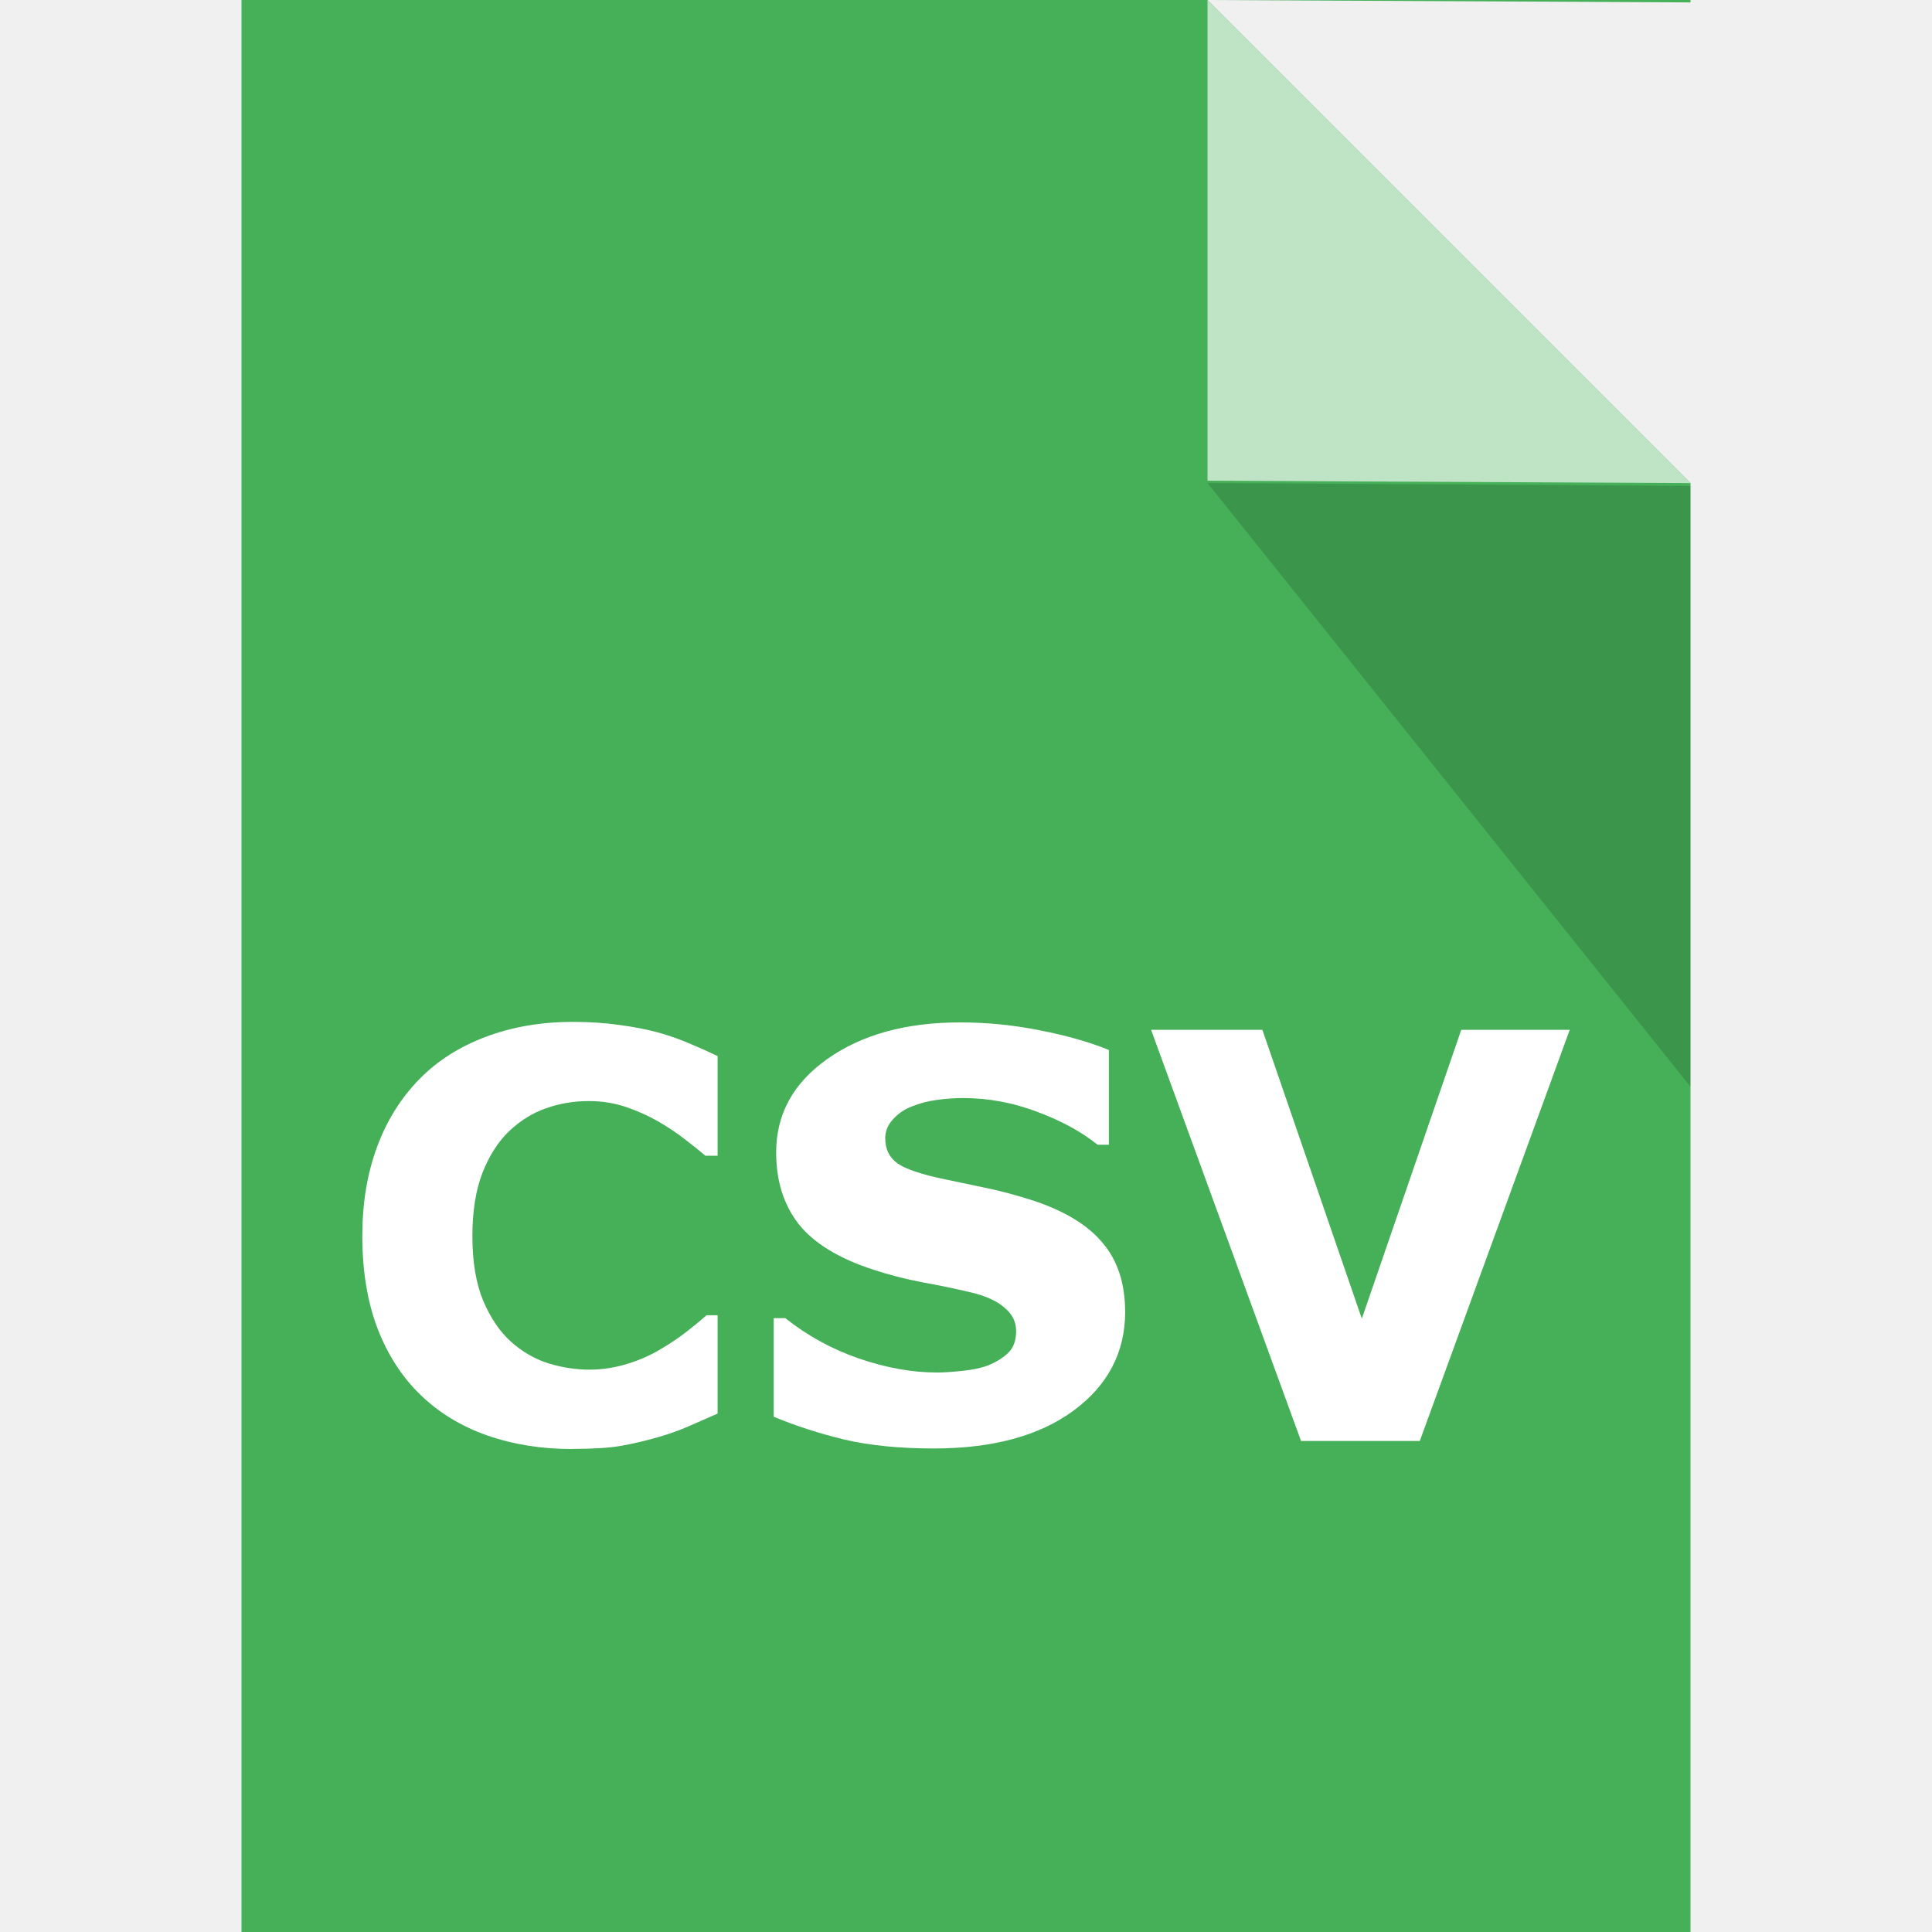
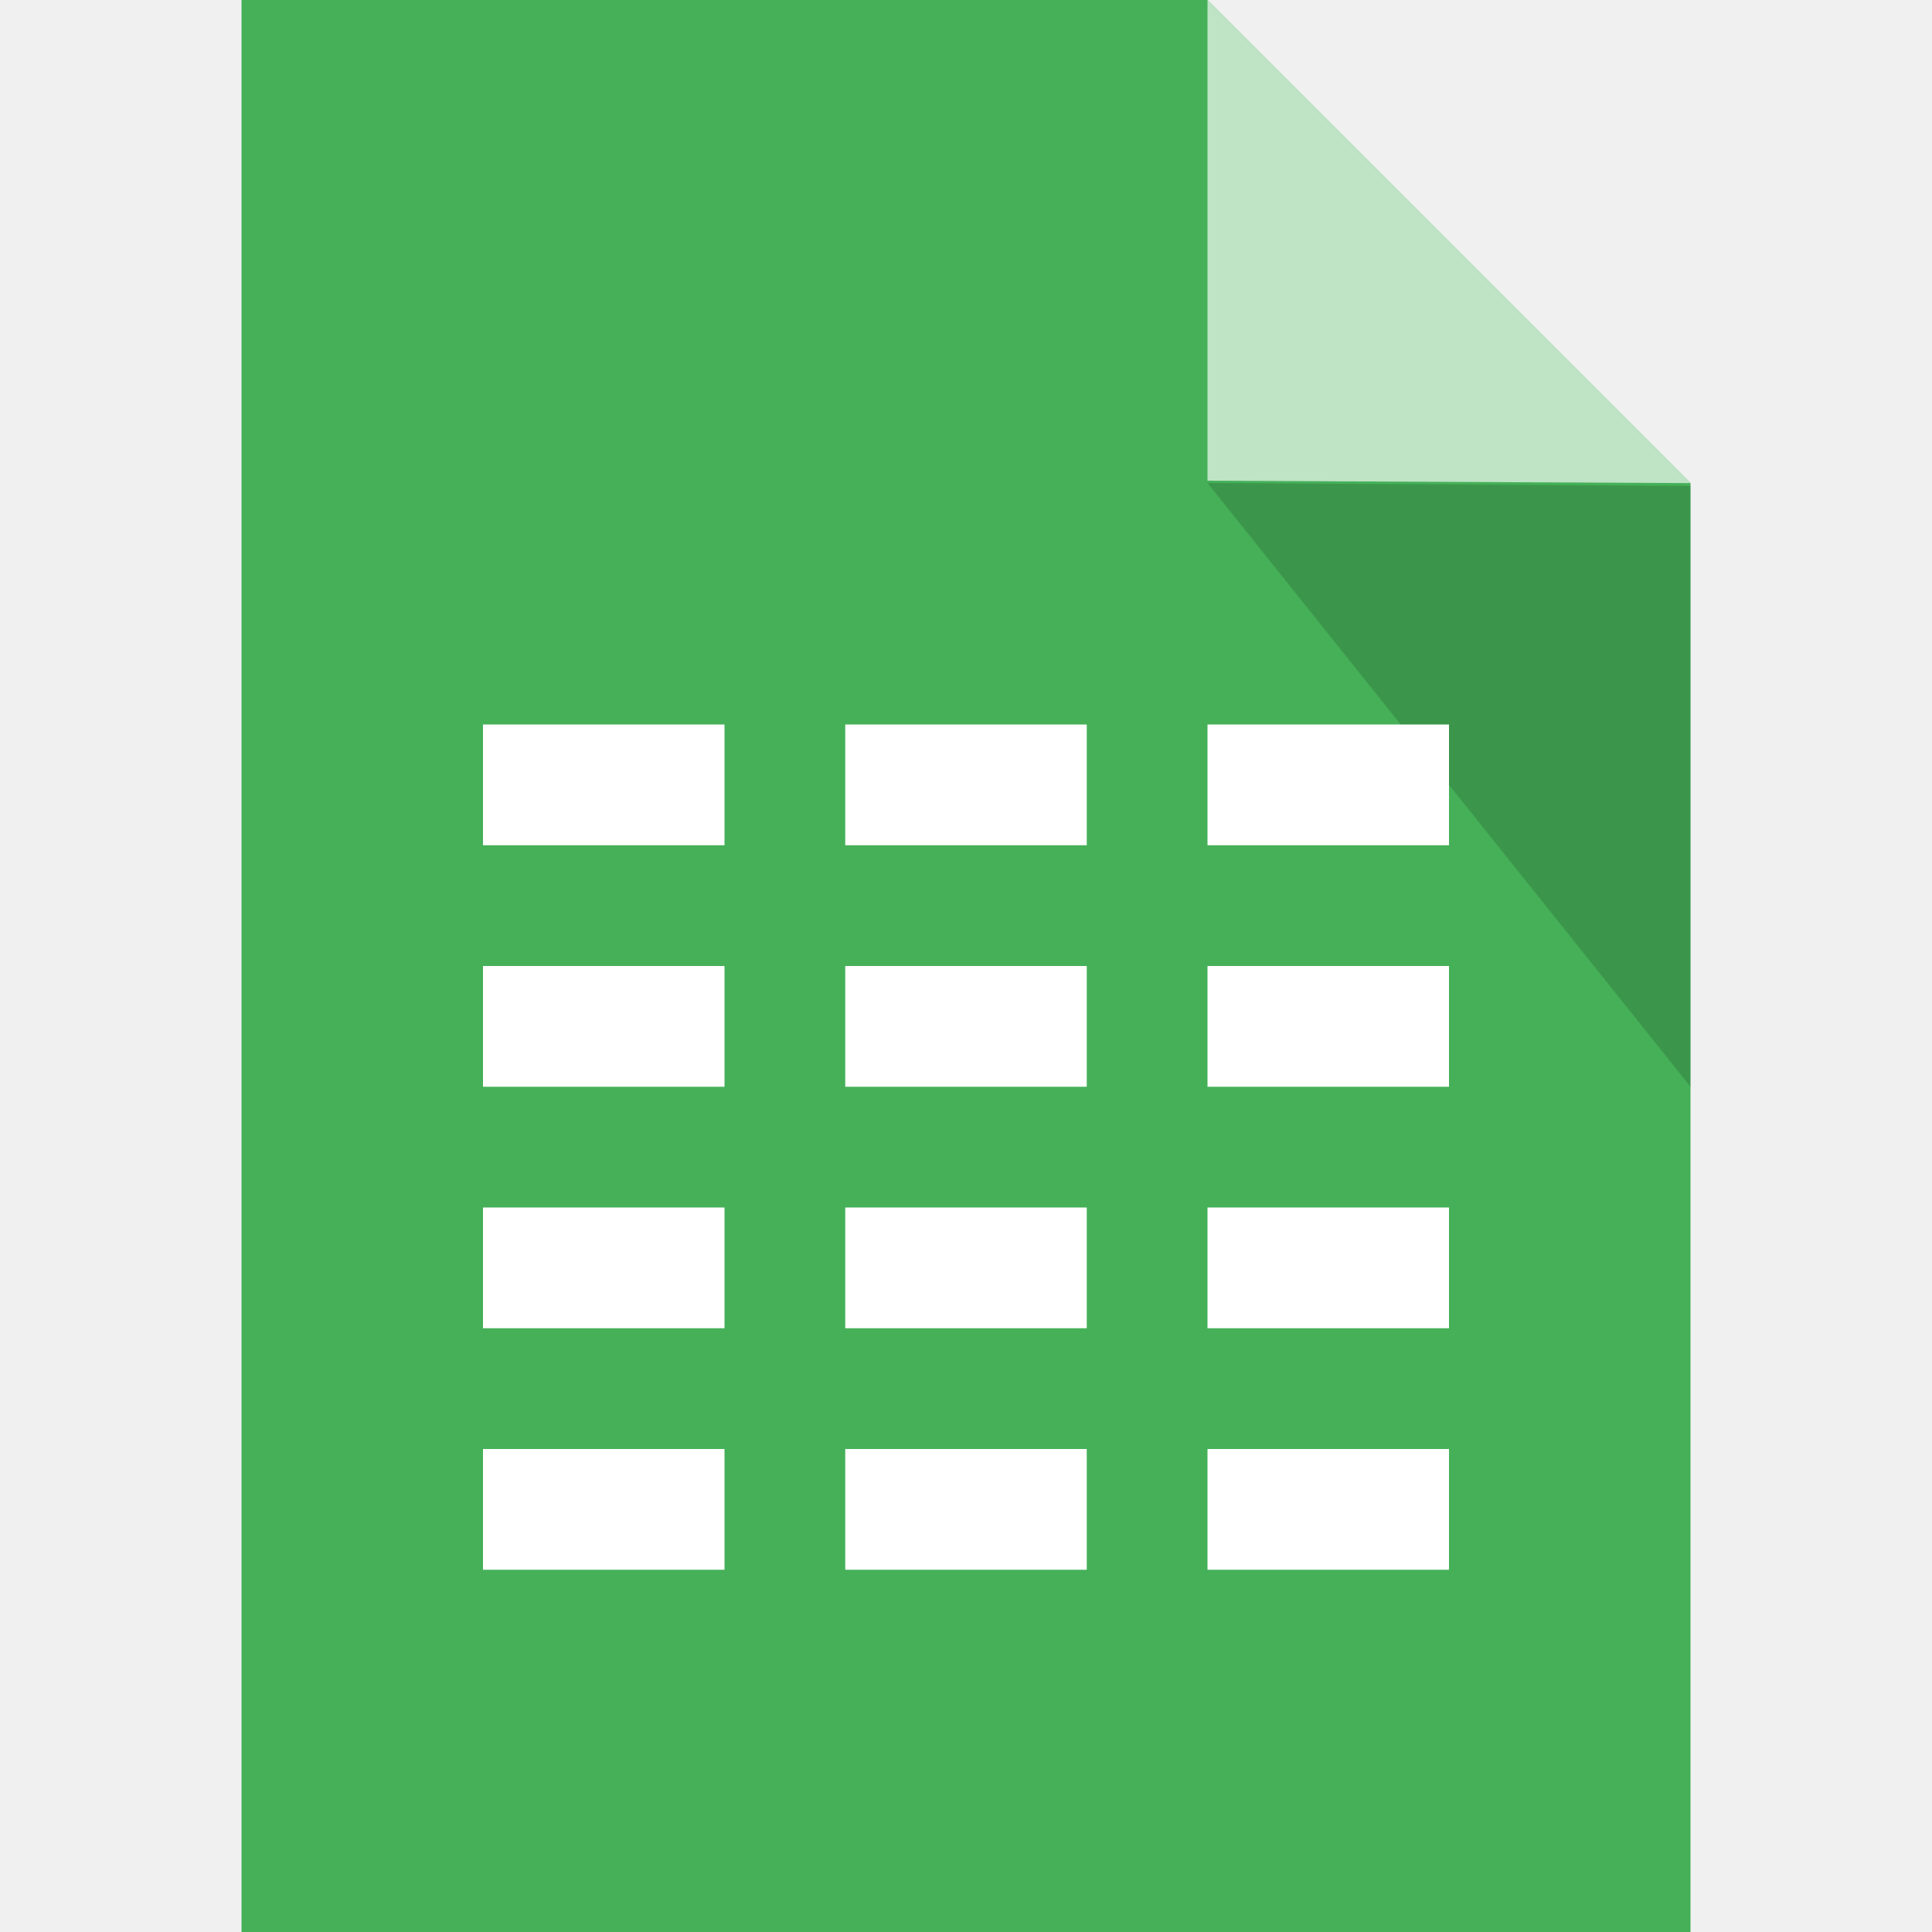
<svg xmlns="http://www.w3.org/2000/svg" version="1.1" id="svg6217" viewBox="0 0 16 16" height="16" width="16">
  <defs id="defs6219">
    <clipPath clipPathUnits="userSpaceOnUse" id="clipPath3391">
      <path d="M 0,600 800,600 800,0 0,0 0,600 Z" id="path3393" />
    </clipPath>
    <clipPath clipPathUnits="userSpaceOnUse" id="clipPath3407">
      <path d="m 316,477.408 60.363,0 0,-60.408 -60.363,0 0,60.408 z" id="path3409" />
    </clipPath>
    <clipPath clipPathUnits="userSpaceOnUse" id="clipPath3427">
      <path d="m 622,477.971 60.121,0 0,-59.971 -60.121,0 0,59.971 z" id="path3429" />
    </clipPath>
  </defs>
  <g transform="matrix(0,1,-1,0,0.9591312,48.25)" id="g4198" style="stroke:#000000;stroke-width:2;stroke-miterlimit:2.5;stroke-dasharray:none;stroke-opacity:1" />
  <g transform="matrix(0,1,-1,0,0.959131,48.25)" id="g4198-3" style="stroke:#000000;stroke-width:2;stroke-miterlimit:4;stroke-dasharray:none;stroke-opacity:0.685" />
  <g transform="matrix(0,1,-1,0,0.9591312,48.25)" id="g4198-2" style="stroke:#000000;stroke-width:2;stroke-miterlimit:2.5;stroke-dasharray:none;stroke-opacity:1" />
  <g transform="matrix(0,-1,1,0,13.95914,-32.2161)" id="g4198-3-6-3" />
  <g transform="translate(-1.000001,1)" id="g4141">
    <g id="g4237">
-       <path id="rect4171" transform="translate(1.000001,-1)" d="M 2 0 L 2 16 L 14 16 L 14 4 L 10 0 L 2 0 z M 10 0 L 14 0.02 L 14 0 L 10 0 z " style="fill:#45b058;fill-opacity:1;stroke:#b9b9b9;stroke-width:0;stroke-linecap:butt;stroke-linejoin:round;stroke-miterlimit:4;stroke-dasharray:none;stroke-opacity:1" />
+       <path id="rect4171" d="M 2,0 2,16 14,16 14,4 10,0 Z m 8,0 z" style="fill:#45b058;fill-opacity:1;stroke:#b9b9b9;stroke-width:0;stroke-linecap:butt;stroke-linejoin:round;stroke-miterlimit:4;stroke-dasharray:none;stroke-opacity:1" transform="translate(1.000001,-1)" />
      <path style="fill:#ffffff;fill-opacity:1;stroke:none;stroke-width:0;stroke-linecap:butt;stroke-linejoin:round;stroke-miterlimit:4;stroke-dasharray:none;stroke-opacity:1;opacity:0.65" d="m 11,2.981 0,-1.99 0,-1.99 4,4 z" id="path4178" />
      <path id="path4446" d="m 15,3.024 0,2.488 0,2.488 -4,-5 z" style="opacity:0.15;fill:#000000;fill-opacity:1;stroke:none;stroke-width:0;stroke-linecap:butt;stroke-linejoin:round;stroke-miterlimit:4;stroke-dasharray:none;stroke-opacity:1" />
-       <g transform="matrix(0.4162919,0,0,0.4162919,6.626471,5.456842)" id="text4189" style="font-style:normal;font-weight:normal;font-size:11.25px;line-height:125%;font-family:sans-serif;letter-spacing:0px;word-spacing:0px;fill:#ffffff;fill-opacity:1;stroke:none;stroke-width:1px;stroke-linecap:butt;stroke-linejoin:miter;stroke-opacity:1">
-         <path id="path4194" style="font-style:normal;font-variant:normal;font-weight:bold;font-stretch:normal;font-family:Verdana;-inkscape-font-specification:'Verdana Bold';fill:#ffffff;fill-opacity:1" d="m -2.134,13.316 q -0.912,0 -1.686,-0.269 -0.769,-0.269 -1.324,-0.802 -0.555,-0.533 -0.862,-1.329 -0.302,-0.797 -0.302,-1.84 0,-0.972 0.291,-1.763 0.291,-0.791 0.846,-1.357 0.533,-0.544 1.318,-0.84 0.791,-0.297 1.725,-0.297 0.516,0 0.928,0.06 0.417,0.055 0.769,0.148 0.368,0.104 0.665,0.236 Q 0.535,5.389 0.76,5.499 l 0,1.983 -0.242,0 Q 0.365,7.35 0.129,7.169 -0.102,6.987 -0.399,6.812 -0.701,6.636 -1.052,6.515 -1.404,6.394 -1.805,6.394 q -0.445,0 -0.846,0.143 -0.401,0.137 -0.742,0.461 -0.324,0.313 -0.527,0.829 -0.198,0.516 -0.198,1.252 0,0.769 0.214,1.285 0.22,0.516 0.549,0.813 0.335,0.302 0.747,0.434 0.412,0.126 0.813,0.126 0.385,0 0.758,-0.115 0.379,-0.115 0.698,-0.313 0.269,-0.159 0.5,-0.341 0.231,-0.181 0.379,-0.313 l 0.22,0 0,1.956 q -0.308,0.137 -0.588,0.258 -0.28,0.121 -0.588,0.209 -0.401,0.115 -0.753,0.176 -0.352,0.06 -0.967,0.06 z" />
-         <path id="path4196" style="font-style:normal;font-variant:normal;font-weight:bold;font-stretch:normal;font-family:Verdana;-inkscape-font-specification:'Verdana Bold';fill:#ffffff;fill-opacity:1" d="m 8.868,10.585 q 0,1.208 -1.027,1.967 -1.022,0.753 -2.78,0.753 -1.016,0 -1.774,-0.176 Q 2.535,12.948 1.876,12.673 l 0,-1.961 0.231,0 q 0.654,0.522 1.461,0.802 0.813,0.28 1.56,0.28 0.192,0 0.505,-0.033 0.313,-0.033 0.511,-0.11 0.242,-0.099 0.396,-0.247 0.159,-0.148 0.159,-0.439 0,-0.269 -0.231,-0.461 Q 6.243,10.305 5.803,10.201 5.342,10.091 4.825,9.998 4.315,9.899 3.864,9.75 2.831,9.415 2.375,8.844 1.925,8.267 1.925,7.416 q 0,-1.143 1.022,-1.862 Q 3.974,4.829 5.583,4.829 q 0.807,0 1.593,0.159 0.791,0.154 1.368,0.39 l 0,1.884 -0.225,0 Q 7.825,6.867 7.105,6.603 6.391,6.334 5.644,6.334 q -0.264,0 -0.527,0.038 -0.258,0.033 -0.5,0.132 -0.214,0.082 -0.368,0.253 -0.154,0.165 -0.154,0.379 0,0.324 0.247,0.5 0.247,0.17 0.934,0.313 0.45,0.093 0.862,0.181 0.417,0.088 0.895,0.242 0.939,0.308 1.384,0.84 0.45,0.527 0.45,1.373 z" />
-         <path id="path4198" style="font-style:normal;font-variant:normal;font-weight:bold;font-stretch:normal;font-family:Verdana;-inkscape-font-specification:'Verdana Bold';fill:#ffffff;fill-opacity:1" d="m 17.712,4.977 -2.983,8.179 -2.362,0 -2.983,-8.179 2.214,0 1.978,5.746 1.978,-5.746 2.159,0 z" />
+       <g id="g4186" transform="translate(1,0)">
+         <rect ry="0" rx="0" y="5" x="4" height="1" width="2" id="rect4159" style="opacity:1;fill:#ffffff;fill-opacity:1;stroke:none;stroke-width:1;stroke-linecap:square;stroke-linejoin:miter;stroke-miterlimit:0;stroke-dasharray:none;stroke-dashoffset:0;stroke-opacity:1" />
+         <rect style="opacity:1;fill:#ffffff;fill-opacity:1;stroke:none;stroke-width:1;stroke-linecap:square;stroke-linejoin:miter;stroke-miterlimit:0;stroke-dasharray:none;stroke-dashoffset:0;stroke-opacity:1" id="rect4163" width="2" height="1" x="7" y="5" rx="0" ry="0" />
+         <rect ry="0" rx="0" y="5" x="10" height="1" width="2" id="rect4165" style="opacity:1;fill:#ffffff;fill-opacity:1;stroke:none;stroke-width:1;stroke-linecap:square;stroke-linejoin:miter;stroke-miterlimit:0;stroke-dasharray:none;stroke-dashoffset:0;stroke-opacity:1" />
+         <rect style="opacity:1;fill:#ffffff;fill-opacity:1;stroke:none;stroke-width:1;stroke-linecap:square;stroke-linejoin:miter;stroke-miterlimit:0;stroke-dasharray:none;stroke-dashoffset:0;stroke-opacity:1" id="rect4167" width="2" height="1" x="4" y="7" rx="0" ry="0" />
+         <rect ry="0" rx="0" y="7" x="7" height="1" width="2" id="rect4169" style="opacity:1;fill:#ffffff;fill-opacity:1;stroke:none;stroke-width:1;stroke-linecap:square;stroke-linejoin:miter;stroke-miterlimit:0;stroke-dasharray:none;stroke-dashoffset:0;stroke-opacity:1" />
+         <rect style="opacity:1;fill:#ffffff;fill-opacity:1;stroke:none;stroke-width:1;stroke-linecap:square;stroke-linejoin:miter;stroke-miterlimit:0;stroke-dasharray:none;stroke-dashoffset:0;stroke-opacity:1" id="rect4172" width="2" height="1" x="10" y="7" rx="0" ry="0" />
+         <rect ry="0" rx="0" y="9" x="4" height="1" width="2" id="rect4174" style="opacity:1;fill:#ffffff;fill-opacity:1;stroke:none;stroke-width:1;stroke-linecap:square;stroke-linejoin:miter;stroke-miterlimit:0;stroke-dasharray:none;stroke-dashoffset:0;stroke-opacity:1" />
+         <rect style="opacity:1;fill:#ffffff;fill-opacity:1;stroke:none;stroke-width:1;stroke-linecap:square;stroke-linejoin:miter;stroke-miterlimit:0;stroke-dasharray:none;stroke-dashoffset:0;stroke-opacity:1" id="rect4176" width="2" height="1" x="7" y="9" rx="0" ry="0" />
+         <rect ry="0" rx="0" y="9" x="10" height="1" width="2" id="rect4178" style="opacity:1;fill:#ffffff;fill-opacity:1;stroke:none;stroke-width:1;stroke-linecap:square;stroke-linejoin:miter;stroke-miterlimit:0;stroke-dasharray:none;stroke-dashoffset:0;stroke-opacity:1" />
+         <rect style="opacity:1;fill:#ffffff;fill-opacity:1;stroke:none;stroke-width:1;stroke-linecap:square;stroke-linejoin:miter;stroke-miterlimit:0;stroke-dasharray:none;stroke-dashoffset:0;stroke-opacity:1" id="rect4180" width="2" height="1" x="4" y="11" rx="0" ry="0" />
+         <rect ry="0" rx="0" y="11" x="7" height="1" width="2" id="rect4182" style="opacity:1;fill:#ffffff;fill-opacity:1;stroke:none;stroke-width:1;stroke-linecap:square;stroke-linejoin:miter;stroke-miterlimit:0;stroke-dasharray:none;stroke-dashoffset:0;stroke-opacity:1" />
+         <rect style="opacity:1;fill:#ffffff;fill-opacity:1;stroke:none;stroke-width:1;stroke-linecap:square;stroke-linejoin:miter;stroke-miterlimit:0;stroke-dasharray:none;stroke-dashoffset:0;stroke-opacity:1" id="rect4184" width="2" height="1" x="10" y="11" rx="0" ry="0" />
      </g>
    </g>
  </g>
  <g style="display:inline" id="layer2" />
</svg>
